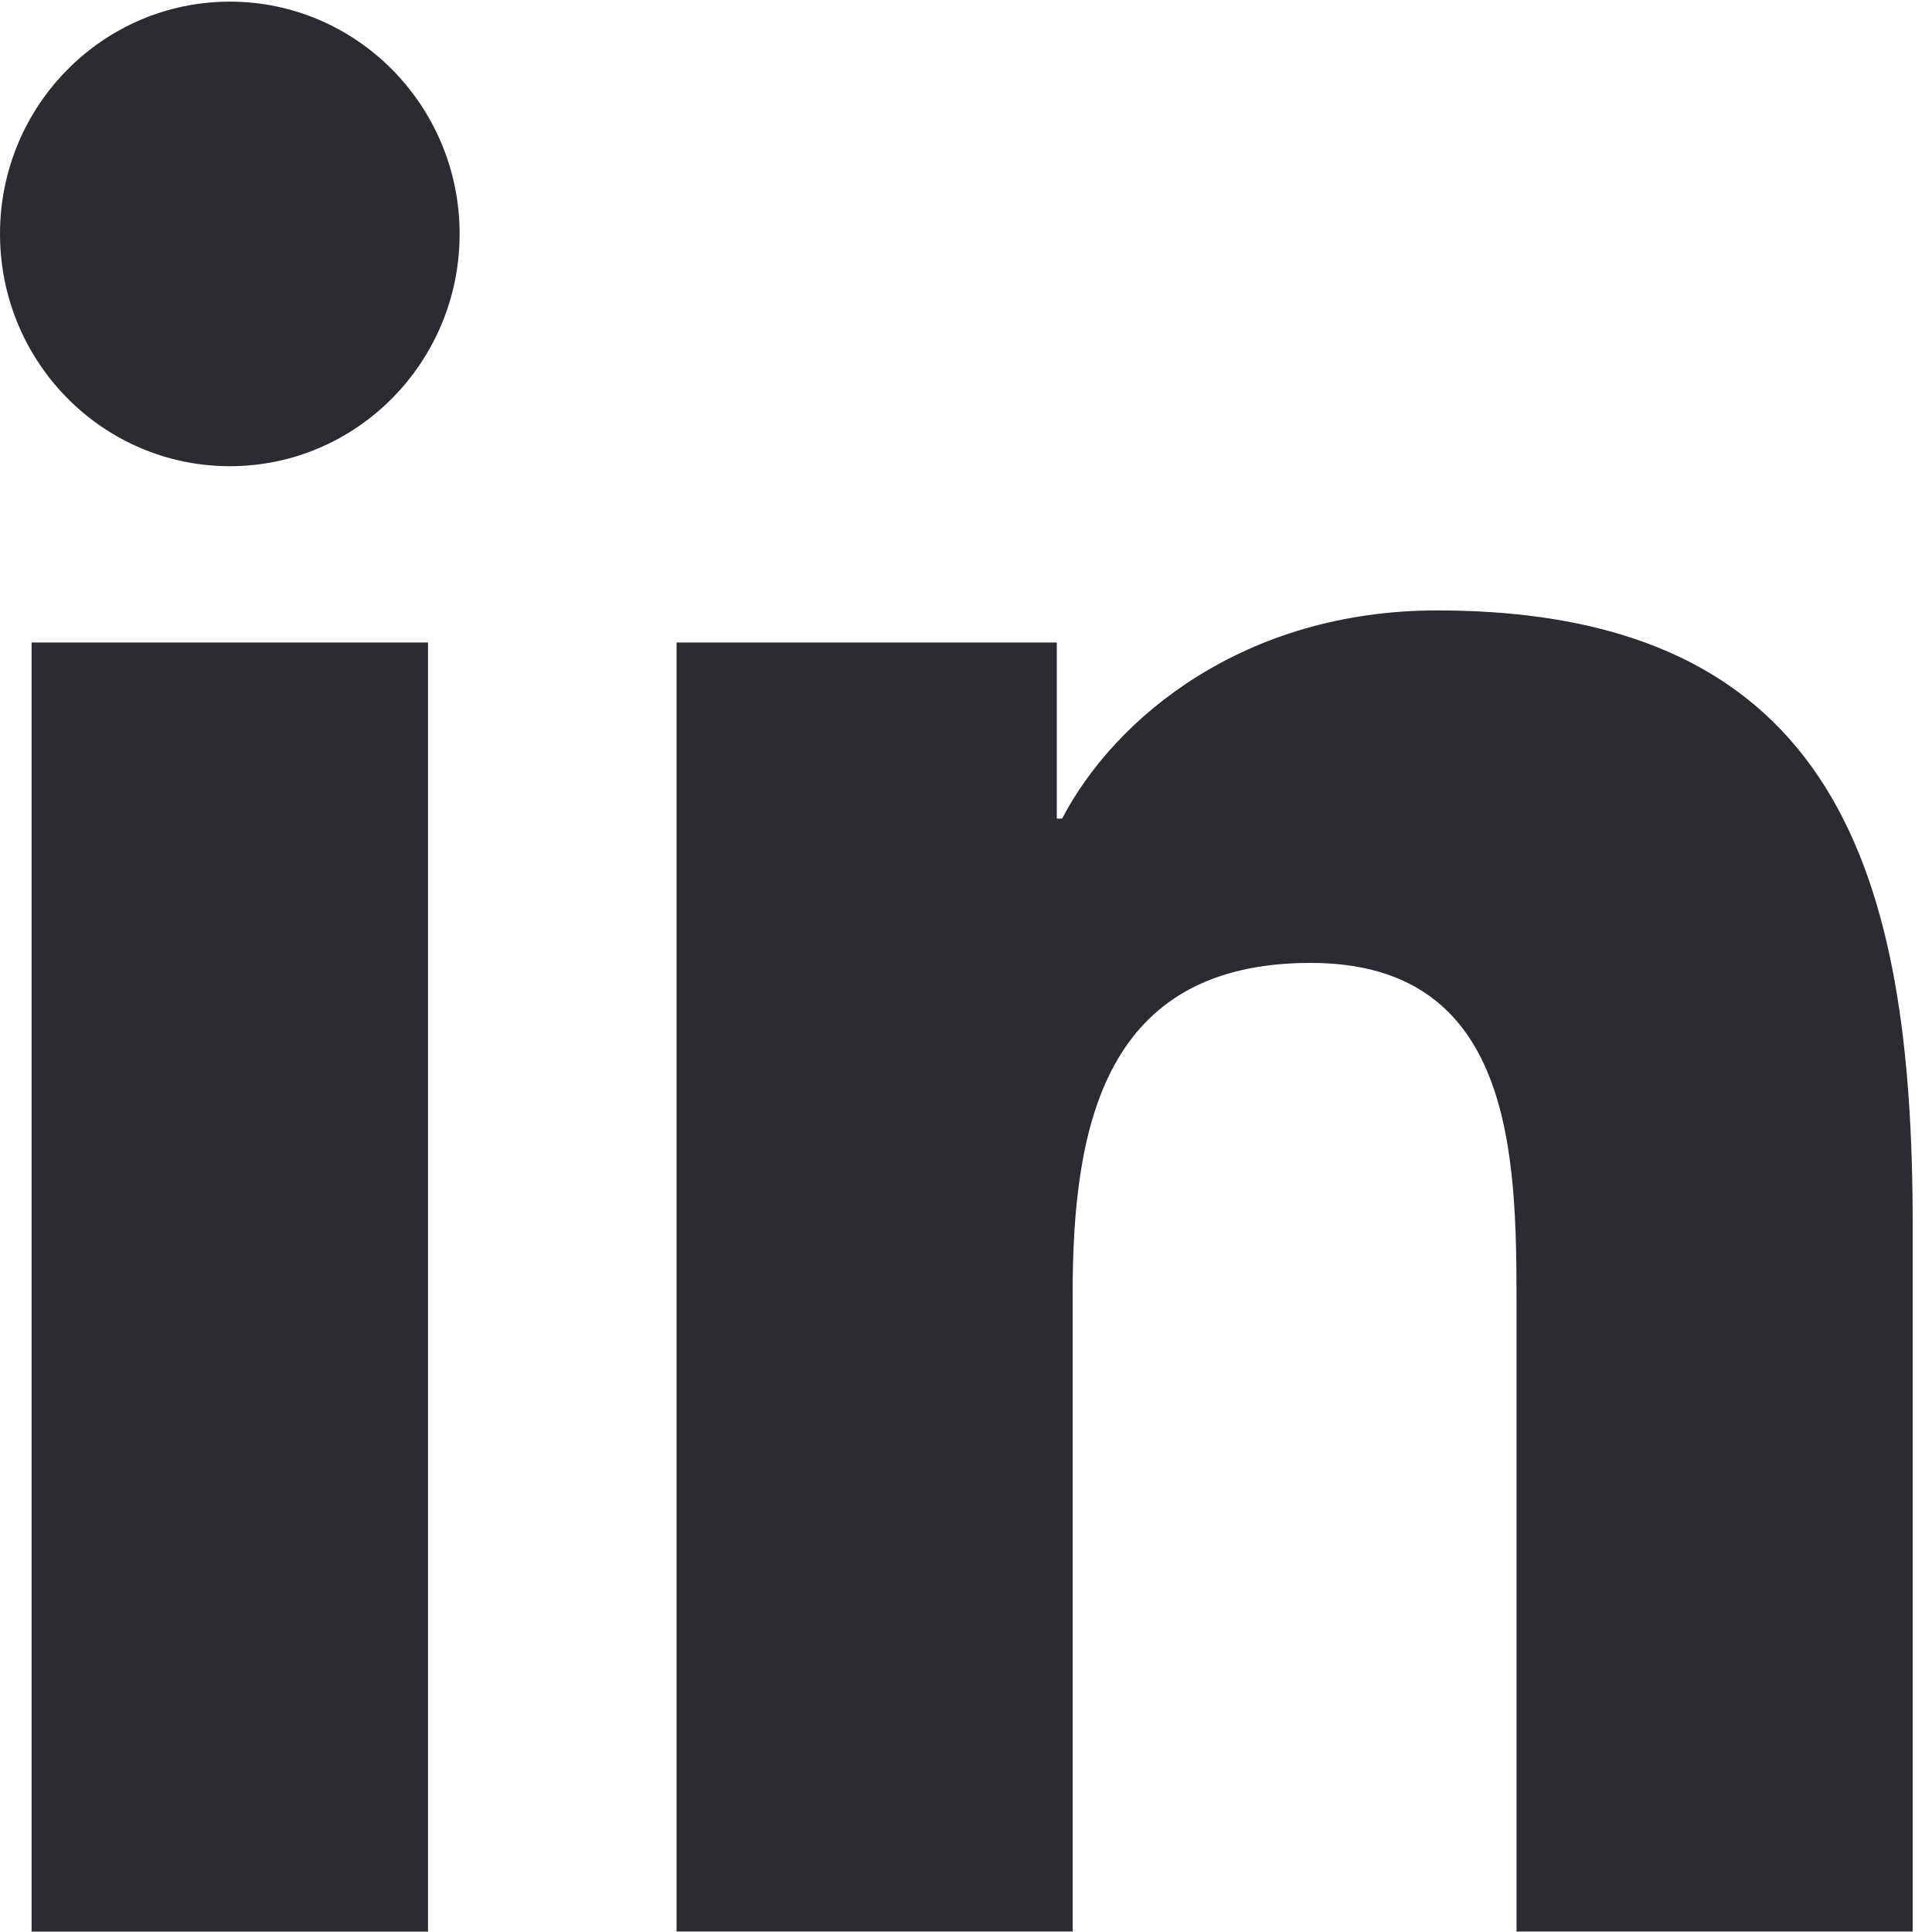
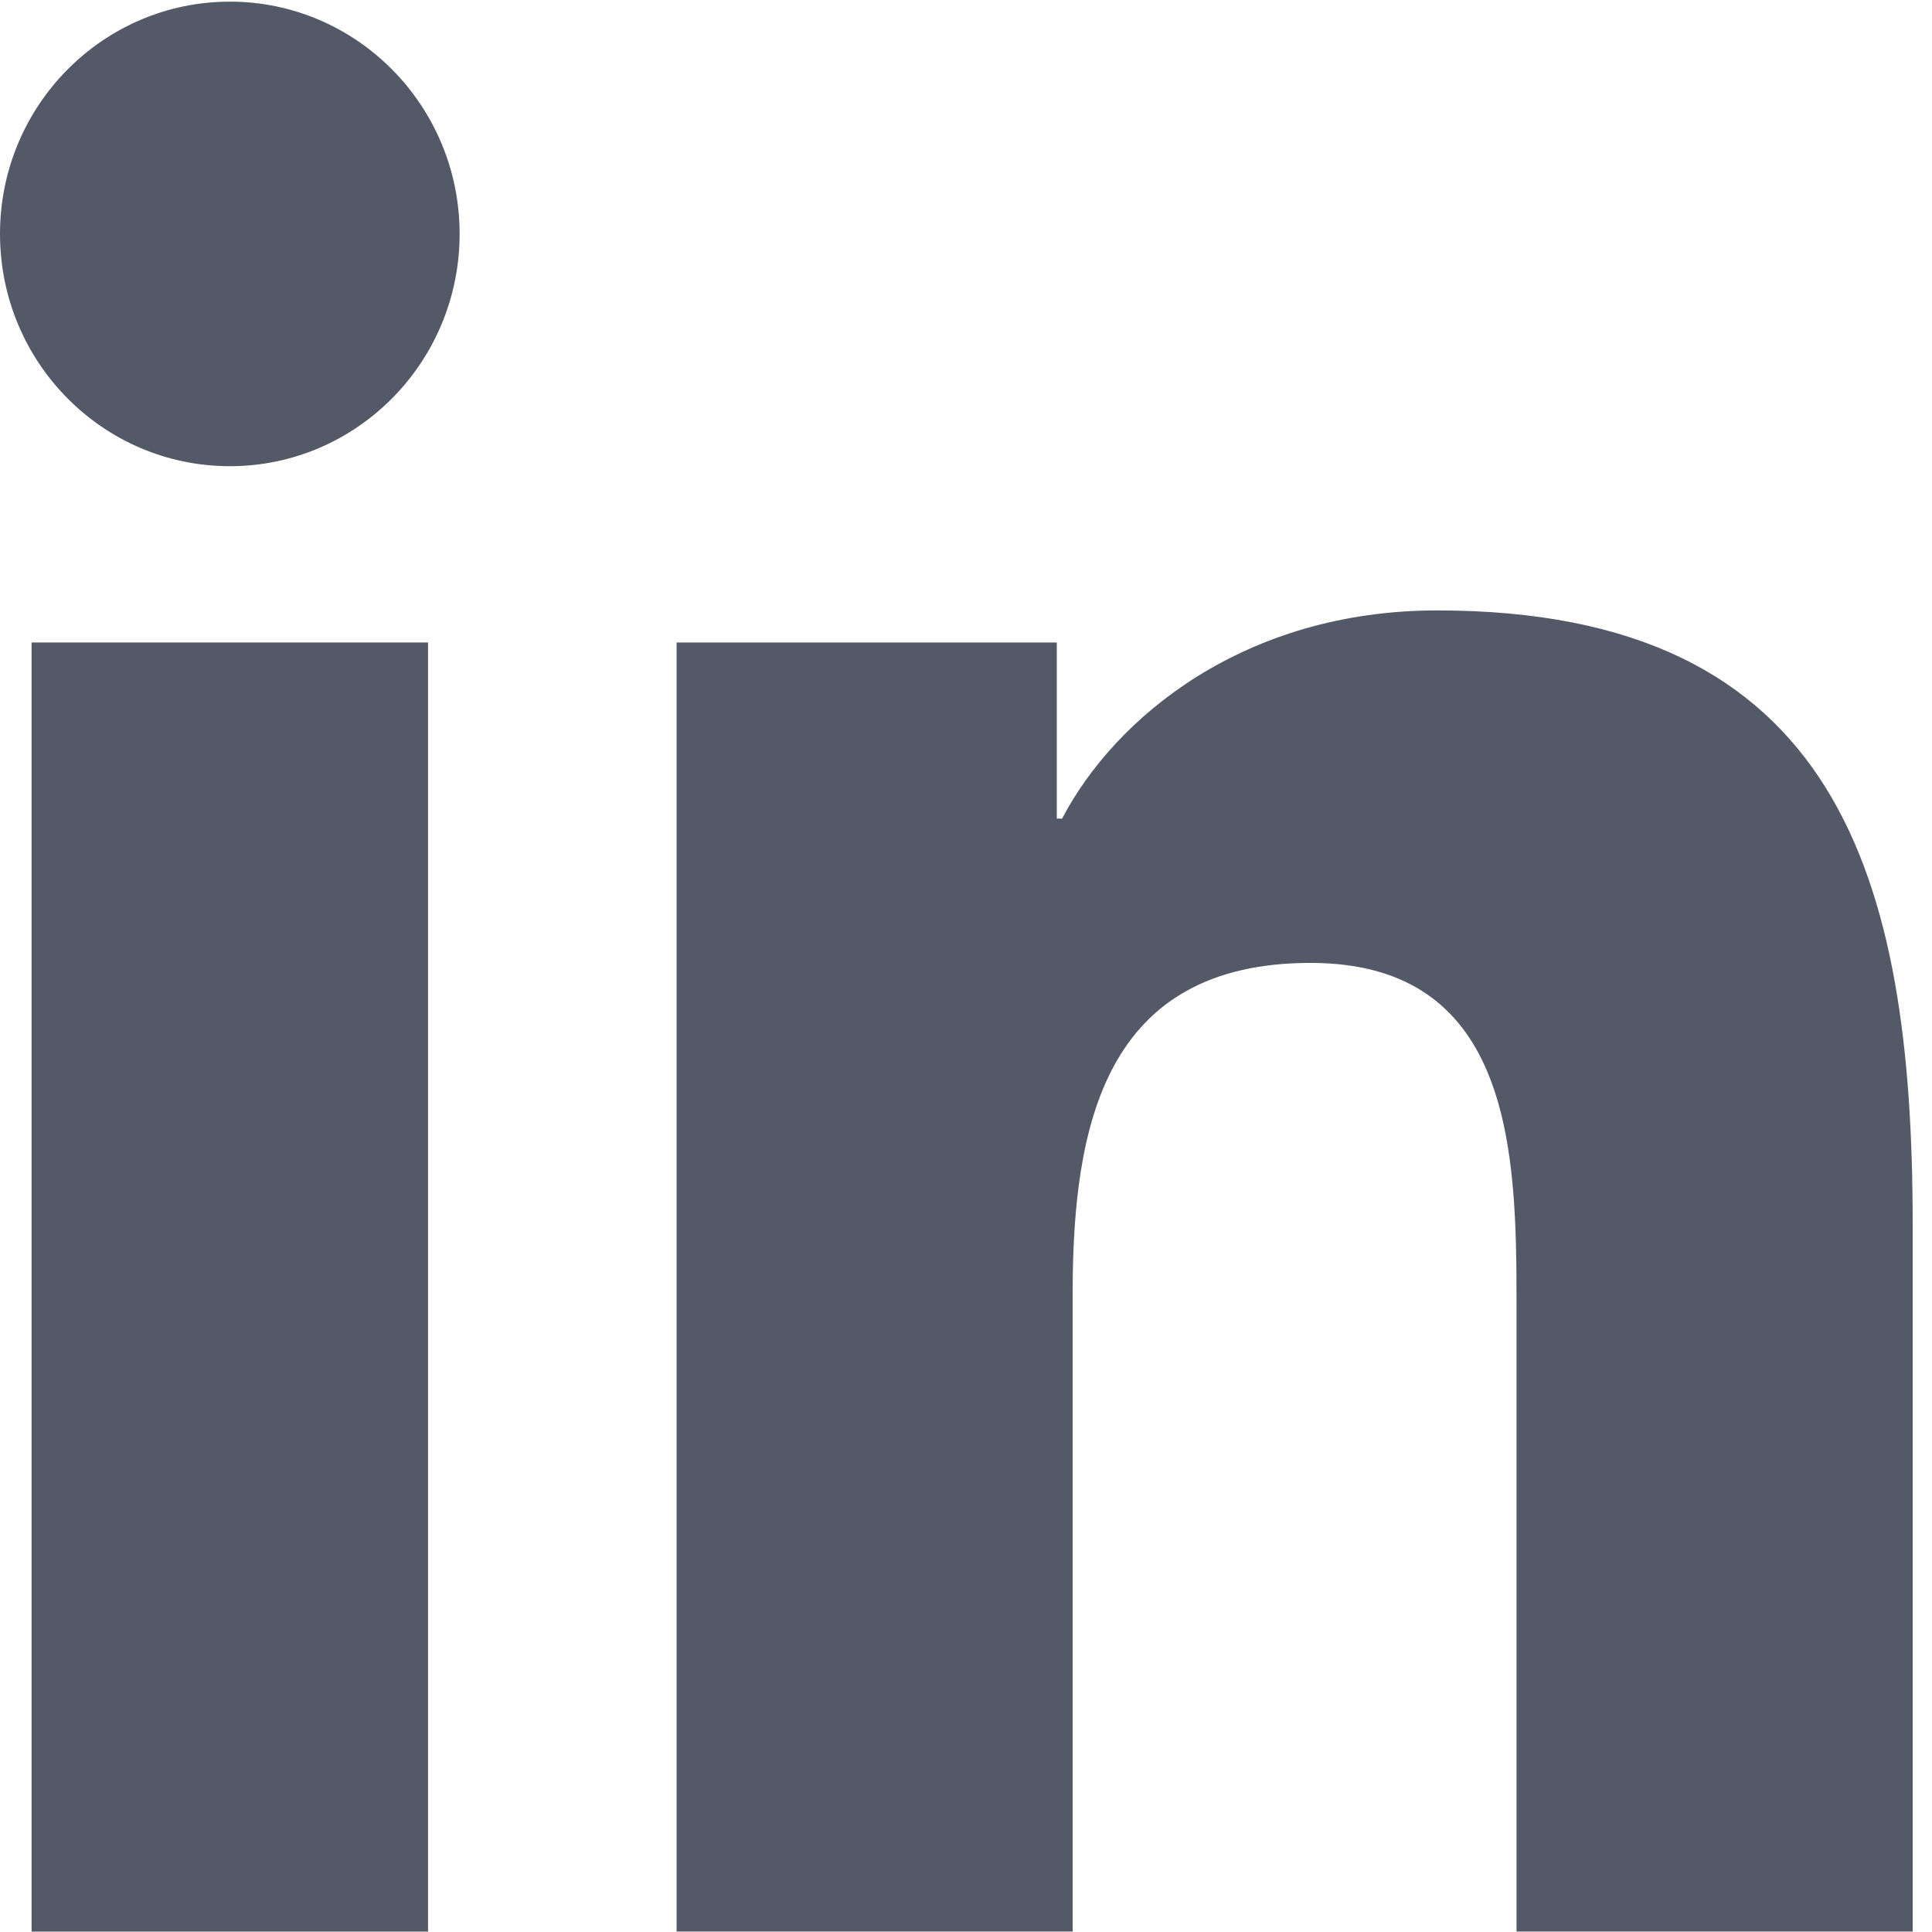
<svg xmlns="http://www.w3.org/2000/svg" width="20" height="20" viewBox="0 0 20 20">
-   <g fill="#2B2C31">
+   <g fill="#545967">
    <path d="M2.38,0.017 C1.065,0.017 0,1.095 0,2.421 C0,3.749 1.064,4.826 2.38,4.826 C3.692,4.826 4.758,3.749 4.758,2.421 C4.758,1.095 3.692,0.017 2.38,0.017 Z" />
    <rect width="4.104" height="13.345" x=".327" y="6.651" />
    <path d="M14.878,6.319 C12.881,6.319 11.543,7.425 10.995,8.474 L10.94,8.474 L10.94,6.651 L7.004,6.651 L7.004,6.651 L7.004,19.995 L11.104,19.995 L11.104,13.394 C11.104,11.653 11.432,9.968 13.567,9.968 C15.671,9.968 15.699,11.958 15.699,13.505 L15.699,19.995 L19.8,19.995 L19.8,12.676 C19.8,9.083 19.033,6.319 14.878,6.319 Z" />
  </g>
</svg>
